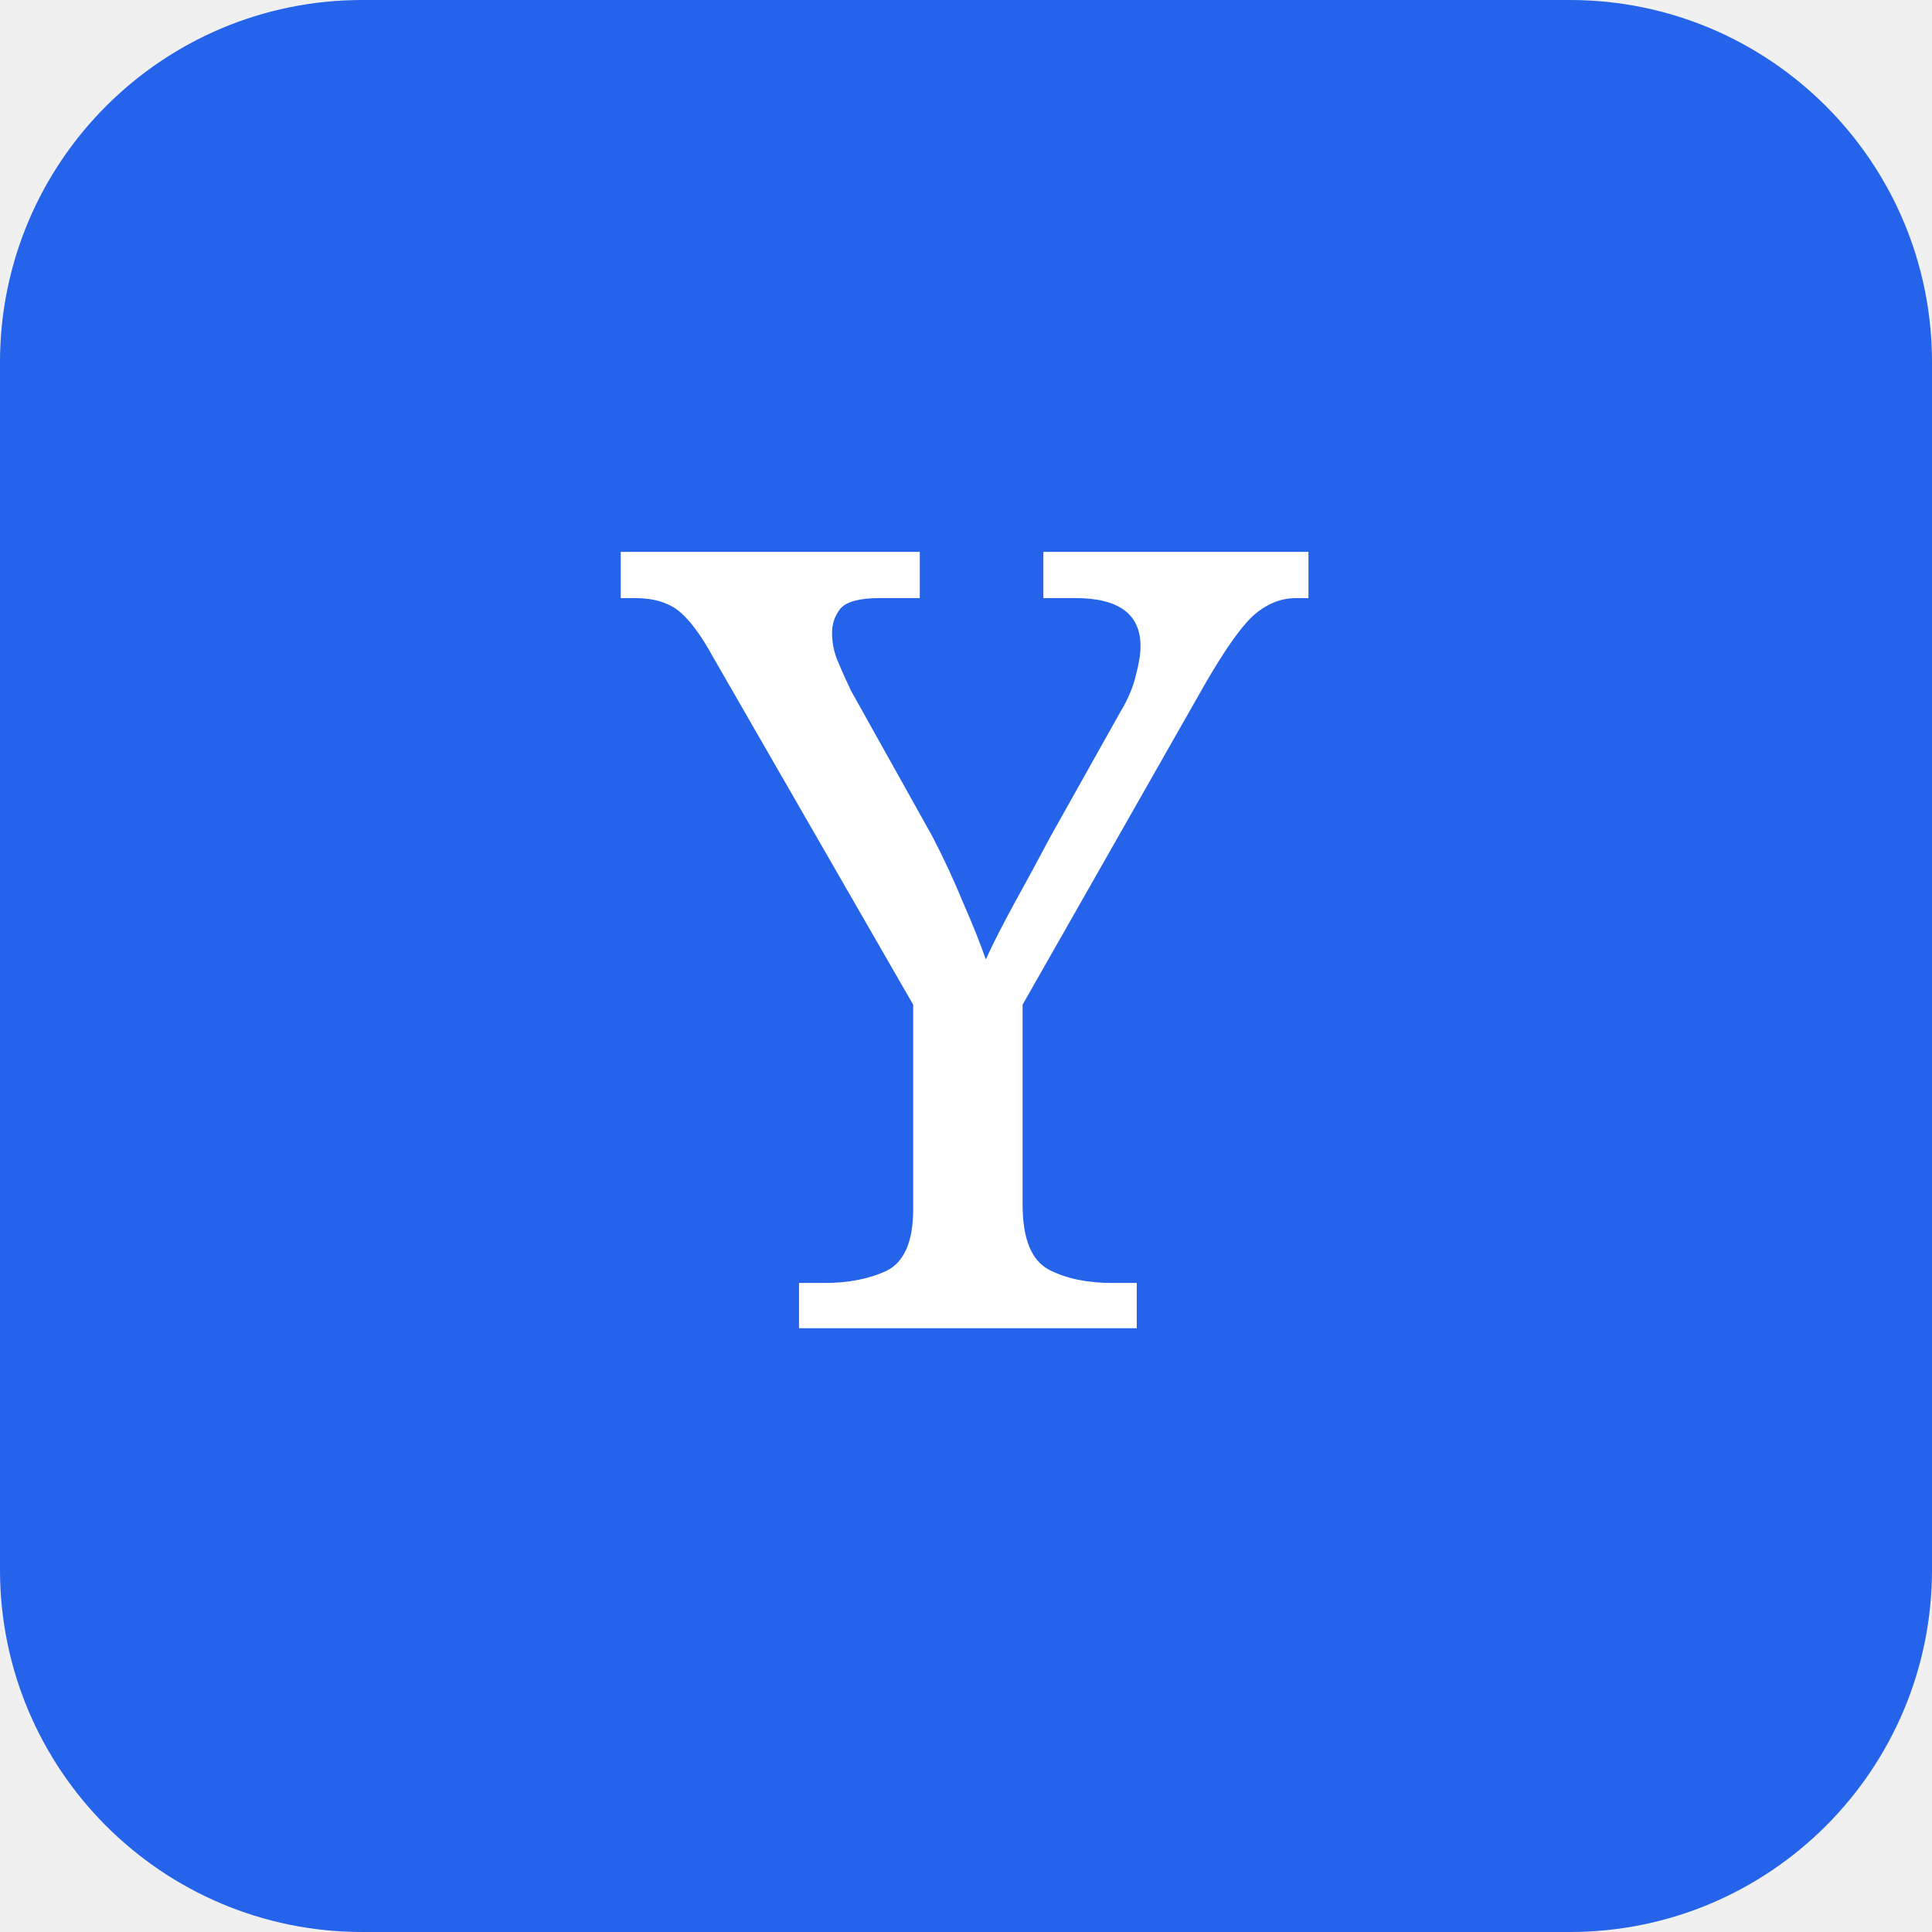
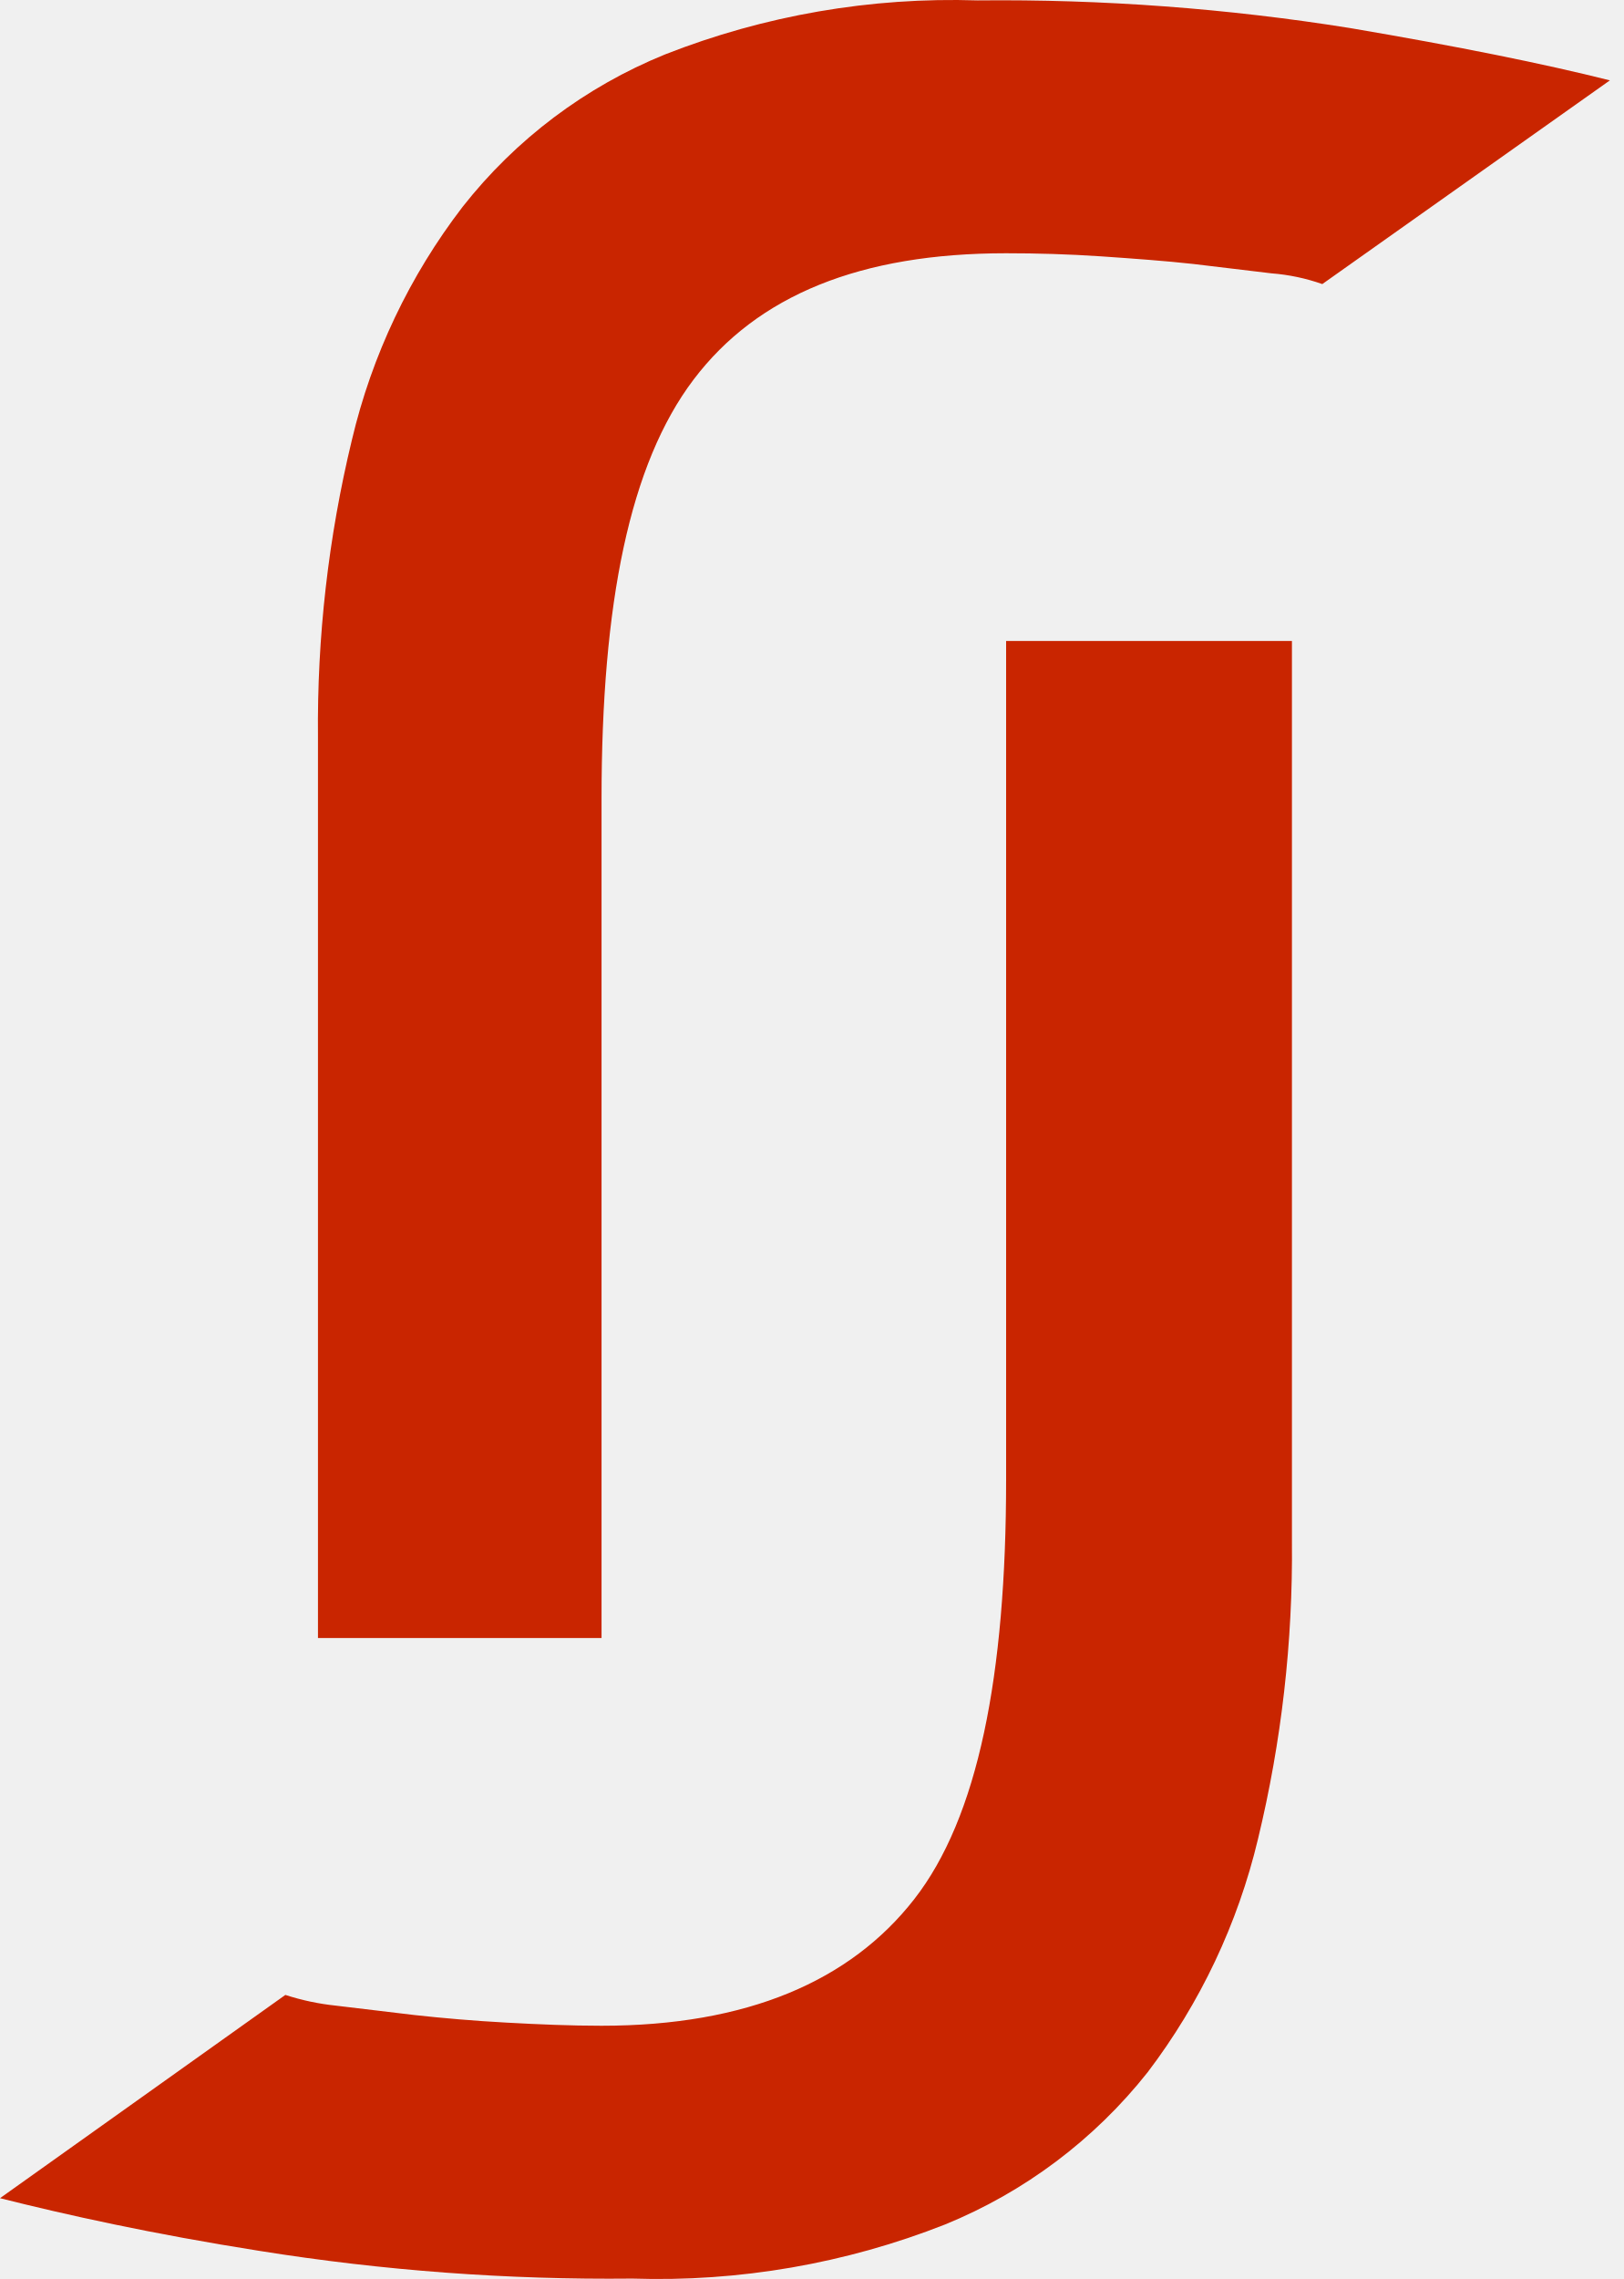
- <svg xmlns="http://www.w3.org/2000/svg" viewBox="0 0 32 32">
-   <rect width="32" height="32" rx="6" fill="#2563eb" />
-   <text x="16" y="22" text-anchor="middle" font-family="Georgia, serif" font-size="18" fill="#ffffff">Y</text>
+ <svg xmlns="http://www.w3.org/2000/svg" width="57" height="80" viewBox="0 0 57 80" fill="none">
+   <path fill-rule="evenodd" clip-rule="evenodd" d="M10.02 70.028C10.596 70.215 11.19 70.341 11.792 70.404L14.552 70.734C15.555 70.844 16.637 70.938 17.782 71C18.927 71.063 20.04 71.11 21.122 71.11C26.234 71.11 29.856 69.542 32.098 66.672C34.34 63.803 35.328 58.832 35.328 51.949V22.5H45.364V54.112C45.399 57.629 44.999 61.137 44.172 64.556C43.464 67.524 42.145 70.311 40.299 72.741C38.426 75.107 35.974 76.949 33.18 78.088C29.689 79.462 25.954 80.108 22.204 79.985C17.82 80.031 13.44 79.706 9.11 79.013C5.331 78.417 2.305 77.743 0 77.163L10.02 70.028ZM46.43 9.972C45.853 9.768 45.252 9.642 44.643 9.595L41.898 9.266C40.895 9.156 39.813 9.078 38.668 8.999C37.524 8.921 36.395 8.89 35.328 8.89C30.216 8.89 26.594 10.364 24.352 13.327C22.11 16.291 21.122 21.168 21.122 28.051V57.499H11.165V25.887C11.129 22.37 11.53 18.863 12.356 15.444C13.058 12.471 14.384 9.681 16.245 7.259C18.108 4.889 20.556 3.046 23.348 1.912C26.84 0.539 30.575 -0.107 34.325 0.014C38.709 -0.031 43.089 0.294 47.418 0.987C51.197 1.629 54.224 2.241 56.529 2.821L46.43 9.972Z" fill="#C92500" />
</svg>
